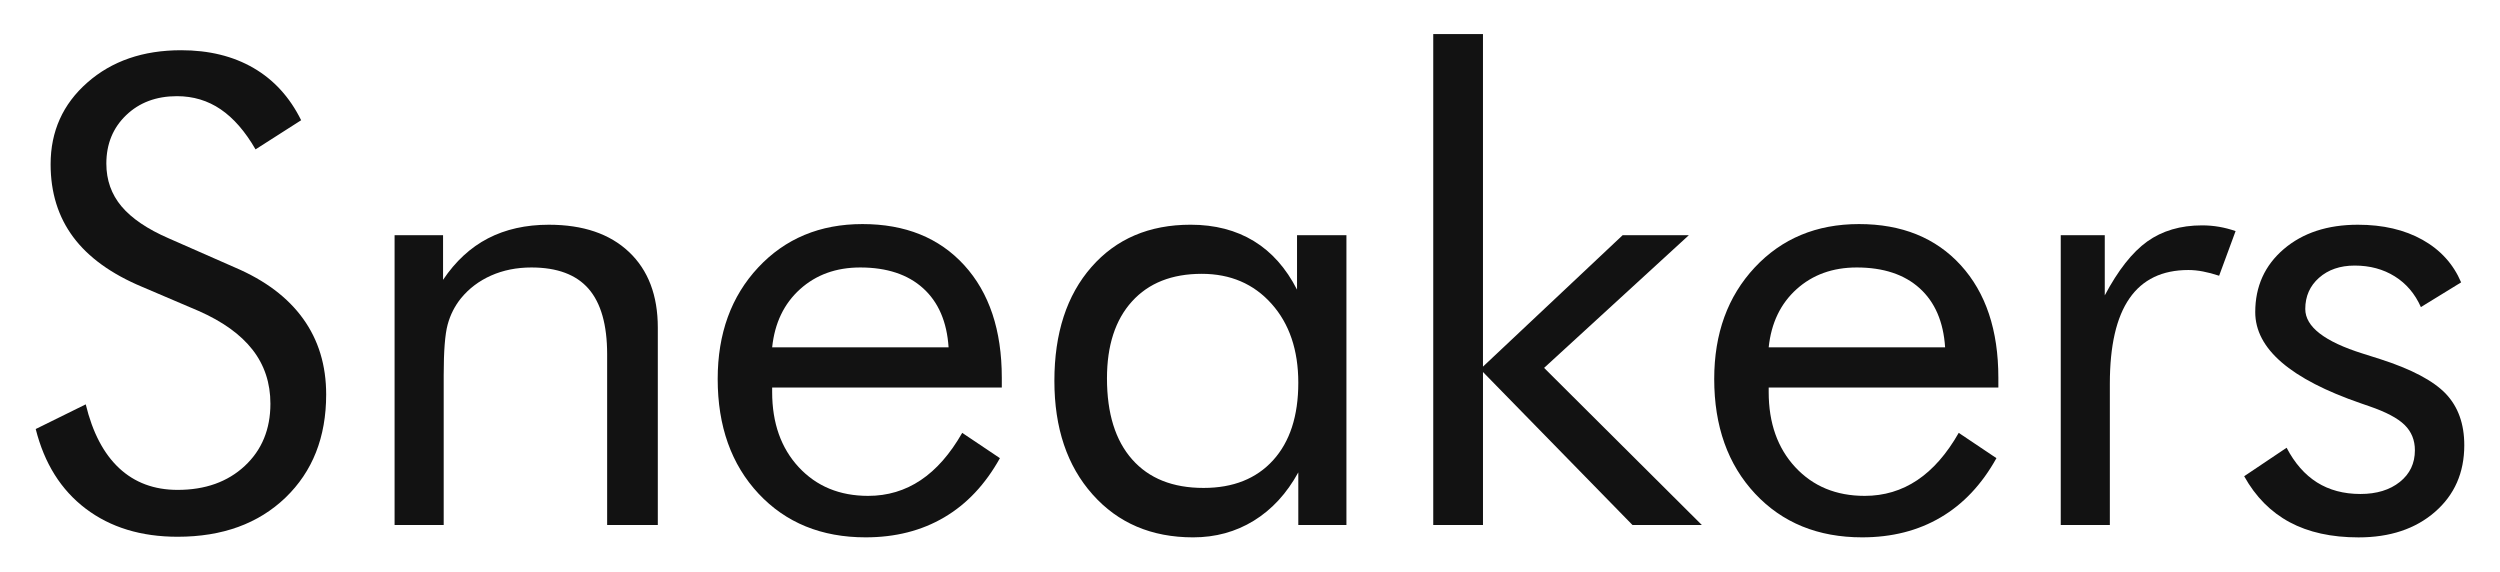
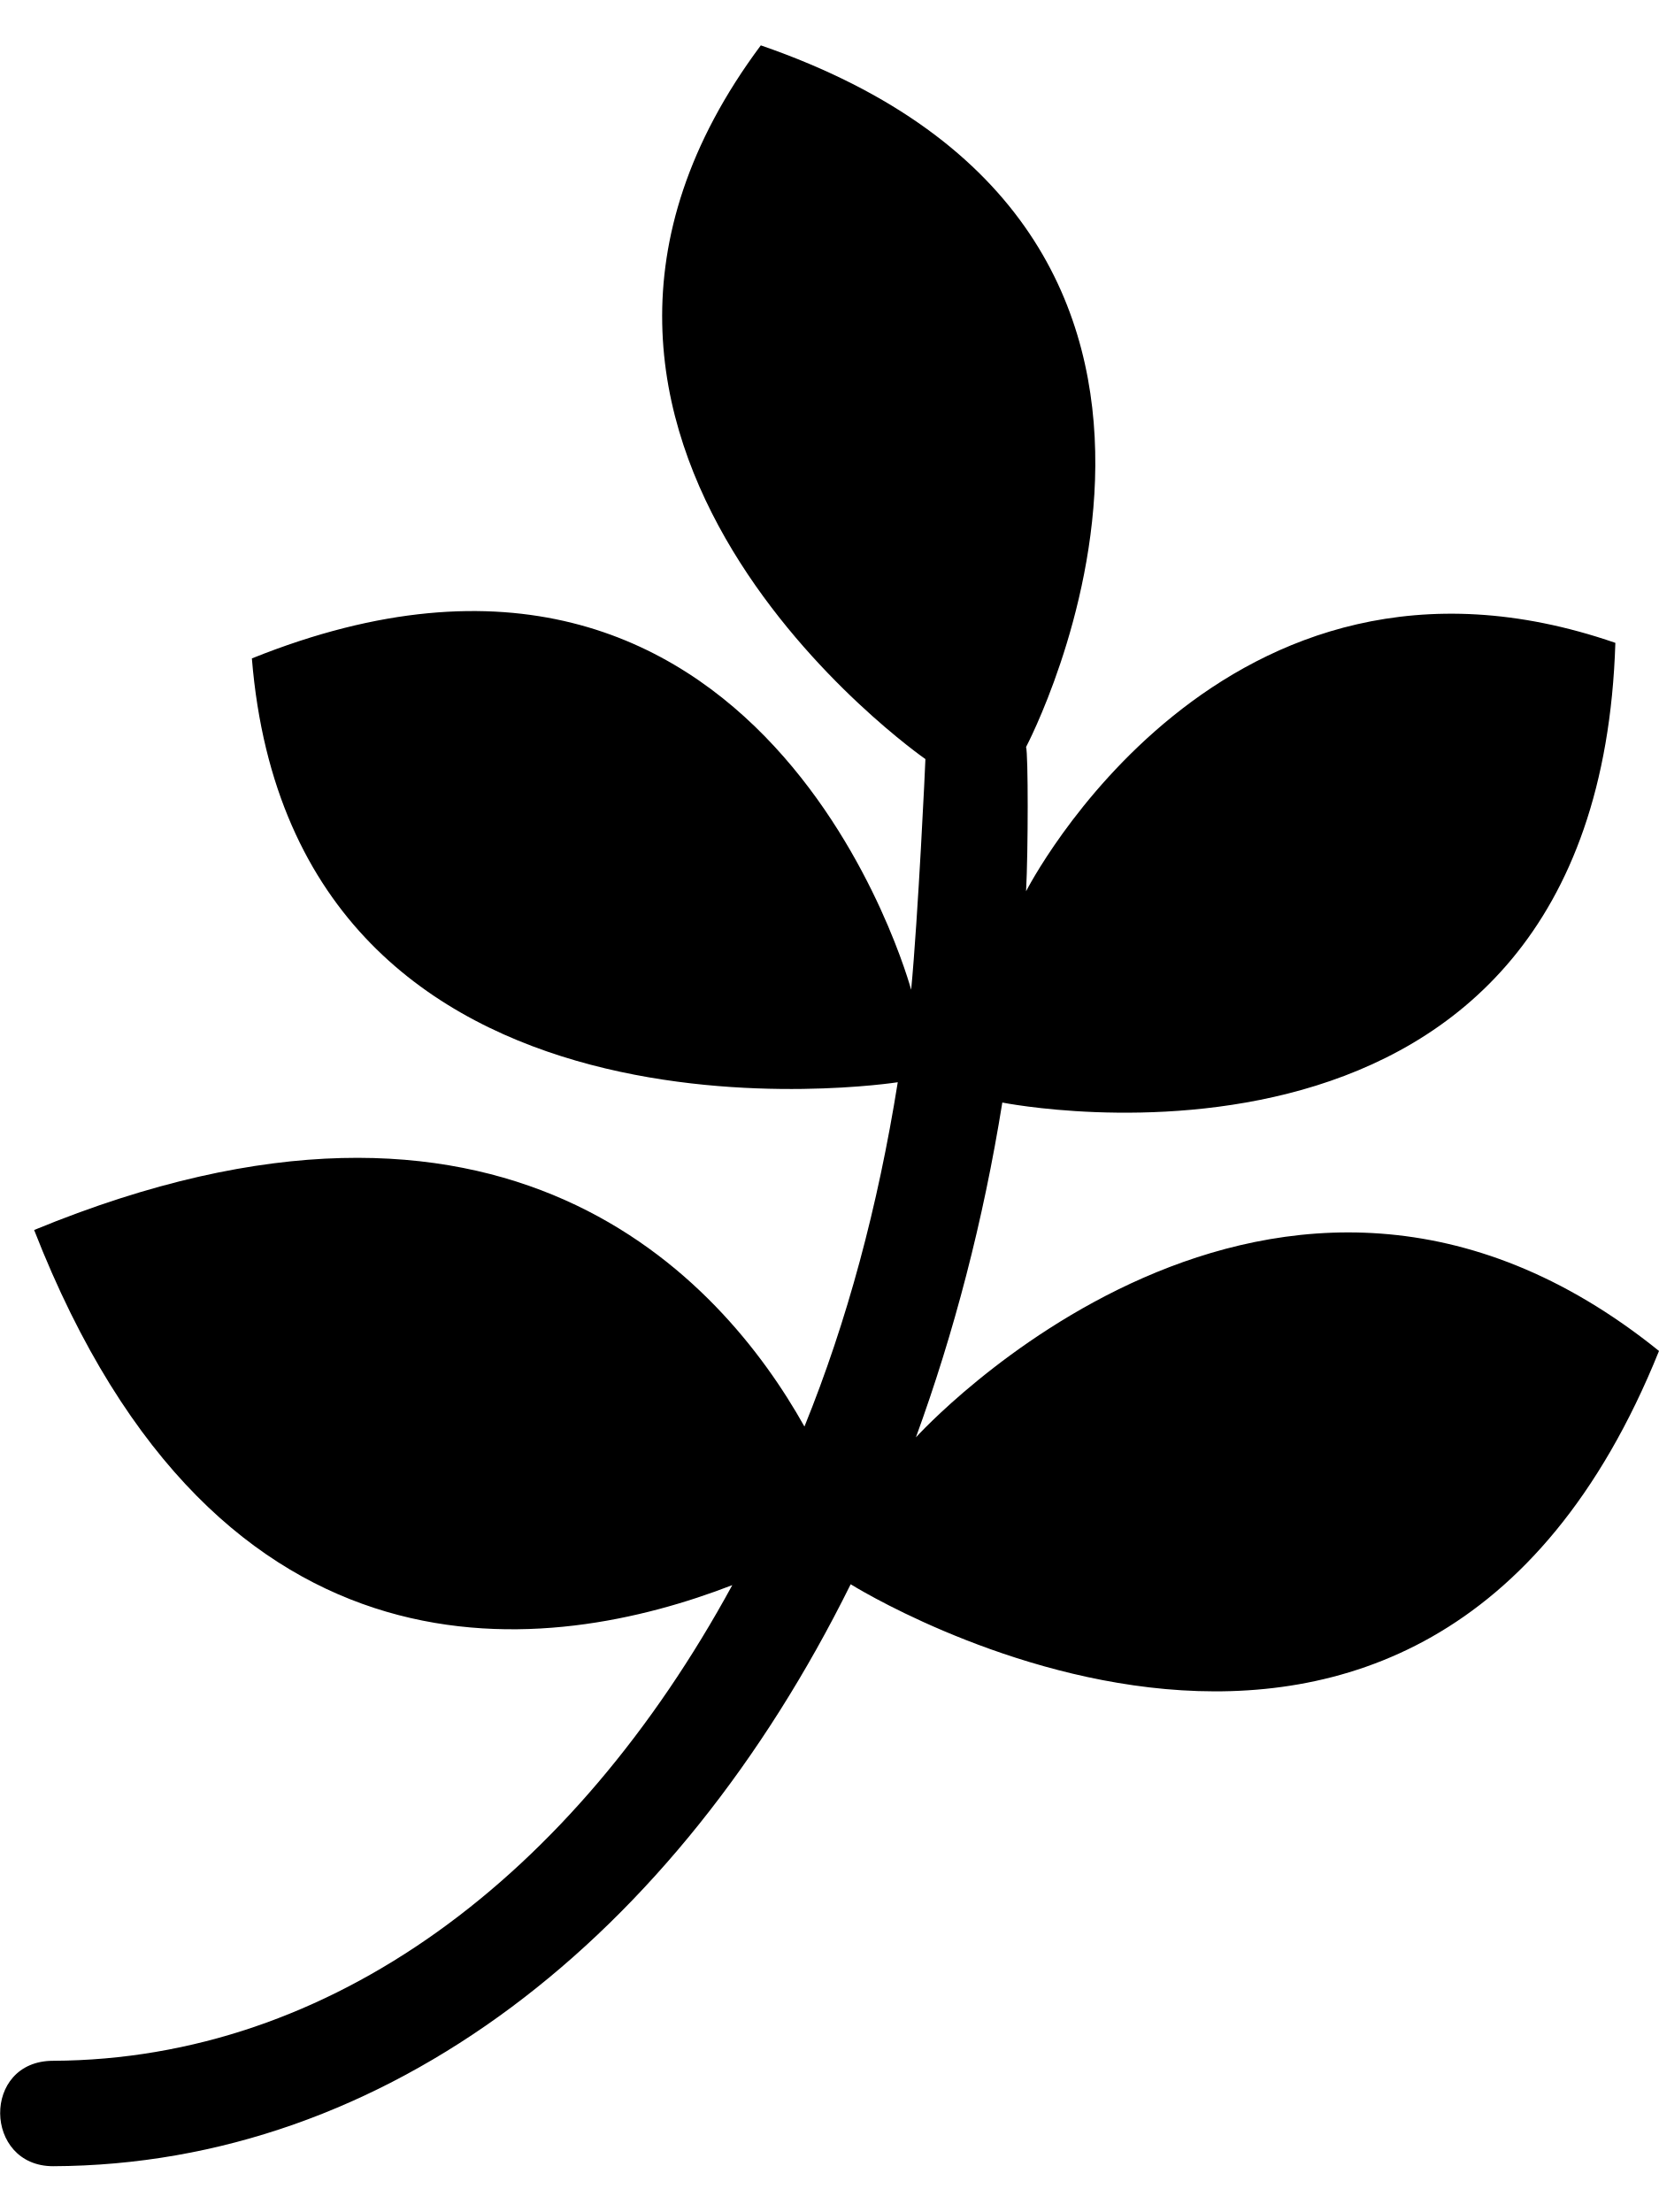
- <svg xmlns="http://www.w3.org/2000/svg" version="1.1" id="レイヤー_1" x="0px" y="0px" width="175px" height="40px" viewBox="0 0 175 40" enable-background="new 0 0 175 40" xml:space="preserve">
-   <g>
-     <path fill="#121212" d="M16.446,18.723c2.114,0.902,3.707,2.102,4.778,3.596c1.072,1.492,1.608,3.256,1.608,5.297   c0,2.986-0.95,5.391-2.849,7.219c-1.9,1.822-4.415,2.738-7.55,2.738c-2.557,0-4.7-0.654-6.431-1.965   c-1.729-1.309-2.896-3.166-3.502-5.576l3.502-1.727c0.474,1.965,1.254,3.453,2.34,4.467c1.086,1.012,2.45,1.52,4.09,1.52   c1.936,0,3.503-0.561,4.701-1.676c1.198-1.117,1.796-2.568,1.796-4.357c0-1.447-0.417-2.709-1.253-3.781   c-0.835-1.07-2.095-1.975-3.779-2.715l-3.947-1.684c-2.159-0.904-3.766-2.064-4.822-3.482c-1.057-1.418-1.585-3.117-1.585-5.1   c0-2.303,0.856-4.211,2.572-5.719c1.714-1.508,3.901-2.262,6.563-2.262c1.95,0,3.639,0.414,5.066,1.242   c1.426,0.827,2.539,2.046,3.336,3.658l-3.192,2.04c-0.725-1.255-1.539-2.19-2.44-2.803c-0.901-0.614-1.922-0.921-3.06-0.921   c-1.448,0-2.635,0.444-3.558,1.331c-0.924,0.887-1.386,2.017-1.386,3.392c0,1.152,0.355,2.149,1.063,2.992   c0.711,0.843,1.811,1.59,3.305,2.238L16.446,18.723z" />
-     <path fill="#121212" d="M27.621,36.75V16.463h3.393v3.125c0.872-1.299,1.921-2.268,3.148-2.904   c1.228-0.635,2.646-0.953,4.257-0.953c2.396,0,4.266,0.635,5.61,1.906c1.346,1.271,2.018,3.039,2.018,5.301V36.75h-3.547V24.799   c0-2.055-0.432-3.582-1.296-4.58c-0.865-0.996-2.199-1.496-4.002-1.496c-1.036,0-1.978,0.189-2.828,0.566   c-0.85,0.379-1.556,0.914-2.117,1.605c-0.428,0.535-0.735,1.141-0.92,1.82c-0.186,0.68-0.278,1.861-0.278,3.547V36.75H27.621z" />
-     <path fill="#121212" d="M70.127,27.125H54.051v0.314c0,2.172,0.621,3.928,1.863,5.266c1.242,1.336,2.86,2.006,4.855,2.006   c1.36,0,2.587-0.367,3.681-1.1c1.094-0.73,2.062-1.836,2.905-3.311l2.639,1.771c-1.019,1.834-2.32,3.217-3.902,4.145   c-1.583,0.932-3.416,1.398-5.499,1.398c-3.09,0-5.587-1.02-7.495-3.059c-1.907-2.041-2.86-4.717-2.86-8.029   c0-3.178,0.946-5.779,2.837-7.805c1.892-2.021,4.324-3.036,7.296-3.036c3,0,5.375,0.962,7.128,2.882   c1.751,1.922,2.627,4.547,2.627,7.873V27.125z M66.401,24.313c-0.117-1.789-0.713-3.168-1.785-4.137   c-1.071-0.967-2.539-1.453-4.401-1.453c-1.685,0-3.089,0.508-4.212,1.52c-1.124,1.014-1.774,2.369-1.952,4.07H66.401z" />
-     <path fill="#121212" d="M94.25,16.463V36.75h-3.369v-3.682c-0.813,1.48-1.852,2.605-3.116,3.383   c-1.265,0.777-2.68,1.164-4.246,1.164c-2.913,0-5.259-1-7.04-3.006c-1.782-2-2.672-4.65-2.672-7.947   c0-3.34,0.866-5.996,2.595-7.971c1.729-1.973,4.042-2.961,6.94-2.961c1.7,0,3.174,0.383,4.424,1.143   c1.249,0.762,2.257,1.895,3.026,3.402v-3.813H94.25z M90.881,26.795c0-2.291-0.625-4.135-1.874-5.531   c-1.25-1.398-2.879-2.096-4.89-2.096c-2.083,0-3.71,0.643-4.876,1.93c-1.168,1.285-1.753,3.082-1.753,5.387   c0,2.455,0.587,4.346,1.763,5.674c1.174,1.332,2.841,1.996,5,1.996c2.069,0,3.691-0.645,4.867-1.938   C90.292,30.922,90.881,29.117,90.881,26.795z" />
-     <path fill="#121212" d="M100.327,36.75V2.384h3.481v23.28l9.778-9.201h4.634l-10.133,9.289l11.042,10.998h-4.855l-10.465-10.709   V36.75H100.327z" />
-     <path fill="#121212" d="M139.885,27.125h-16.077v0.314c0,2.172,0.621,3.928,1.863,5.266c1.241,1.336,2.859,2.006,4.855,2.006   c1.36,0,2.587-0.367,3.682-1.1c1.093-0.73,2.063-1.836,2.903-3.311l2.64,1.771c-1.02,1.834-2.321,3.217-3.903,4.145   c-1.581,0.932-3.415,1.398-5.498,1.398c-3.09,0-5.587-1.02-7.495-3.059c-1.907-2.041-2.86-4.717-2.86-8.029   c0-3.178,0.946-5.779,2.838-7.805c1.891-2.021,4.323-3.036,7.295-3.036c3,0,5.376,0.962,7.128,2.882   c1.752,1.922,2.629,4.547,2.629,7.873V27.125z M136.158,24.313c-0.117-1.789-0.713-3.168-1.784-4.137   c-1.073-0.967-2.539-1.453-4.401-1.453c-1.686,0-3.09,0.508-4.213,1.52c-1.124,1.014-1.774,2.369-1.952,4.07H136.158z" />
-     <path fill="#121212" d="M144.252,36.75V16.463h3.082v4.213c0.932-1.758,1.921-3.016,2.971-3.771c1.05-0.75,2.329-1.129,3.837-1.129   c0.414,0,0.813,0.034,1.197,0.101c0.385,0.065,0.768,0.167,1.152,0.3l-1.152,3.125c-0.399-0.133-0.777-0.232-1.131-0.299   c-0.354-0.068-0.694-0.102-1.02-0.102c-1.834,0-3.208,0.662-4.125,1.984c-0.918,1.324-1.374,3.316-1.374,5.975v9.891H144.252z" />
-     <path fill="#121212" d="M157.092,33.336l2.971-1.994c0.562,1.078,1.271,1.887,2.128,2.428c0.856,0.537,1.869,0.809,3.038,0.809   c1.137,0,2.059-0.283,2.76-0.844c0.702-0.561,1.054-1.299,1.054-2.217c0-0.711-0.241-1.301-0.721-1.773   c-0.481-0.473-1.305-0.908-2.474-1.309c-0.117-0.043-0.311-0.109-0.575-0.199c-4.938-1.699-7.406-3.826-7.406-6.387   c0-1.803,0.666-3.273,1.995-4.412c1.331-1.137,3.062-1.707,5.189-1.707c1.758,0,3.267,0.352,4.523,1.055   c1.255,0.703,2.158,1.695,2.705,2.98l-2.817,1.73c-0.413-0.932-1.023-1.648-1.828-2.15c-0.807-0.504-1.74-0.756-2.806-0.756   c-1.02,0-1.851,0.287-2.494,0.854c-0.643,0.568-0.965,1.297-0.965,2.186c0,1.24,1.345,2.283,4.037,3.125   c0.502,0.164,0.9,0.289,1.197,0.379c2.201,0.707,3.734,1.52,4.601,2.426c0.864,0.91,1.296,2.109,1.296,3.604   c0,1.924-0.684,3.477-2.05,4.668c-1.368,1.191-3.153,1.785-5.354,1.785c-1.895,0-3.5-0.354-4.822-1.063   C158.95,35.84,157.889,34.77,157.092,33.336z" />
-   </g>
+ <svg xmlns="http://www.w3.org/2000/svg" viewBox="0 0 384 512">
+   <path d="M384 312.7c-55.1 136.7-187.1 54-187.1 54-40.5 81.8-107.4 134.4-184.6 134.7-16.1 0-16.6-24.4 0-24.4 64.4-.3 120.5-42.7 157.2-110.1-41.1 15.9-118.6 27.9-161.6-82.2 109-44.9 159.1 11.2 178.3 45.5 9.9-24.4 17-50.9 21.6-79.7 0 0-139.7 21.9-149.5-98.1 119.1-47.9 152.6 76.7 152.6 76.7 1.6-16.7 3.3-52.6 3.3-53.4 0 0-106.3-73.7-38.1-165.2 124.6 43 61.4 162.4 61.4 162.4.5 1.6.5 23.8 0 33.4 0 0 45.2-89 136.4-57.5-4.2 134-141.9 106.4-141.9 106.4-4.4 27.4-11.2 53.4-20 77.5 0 0 83-91.8 172-20z" />
</svg>
